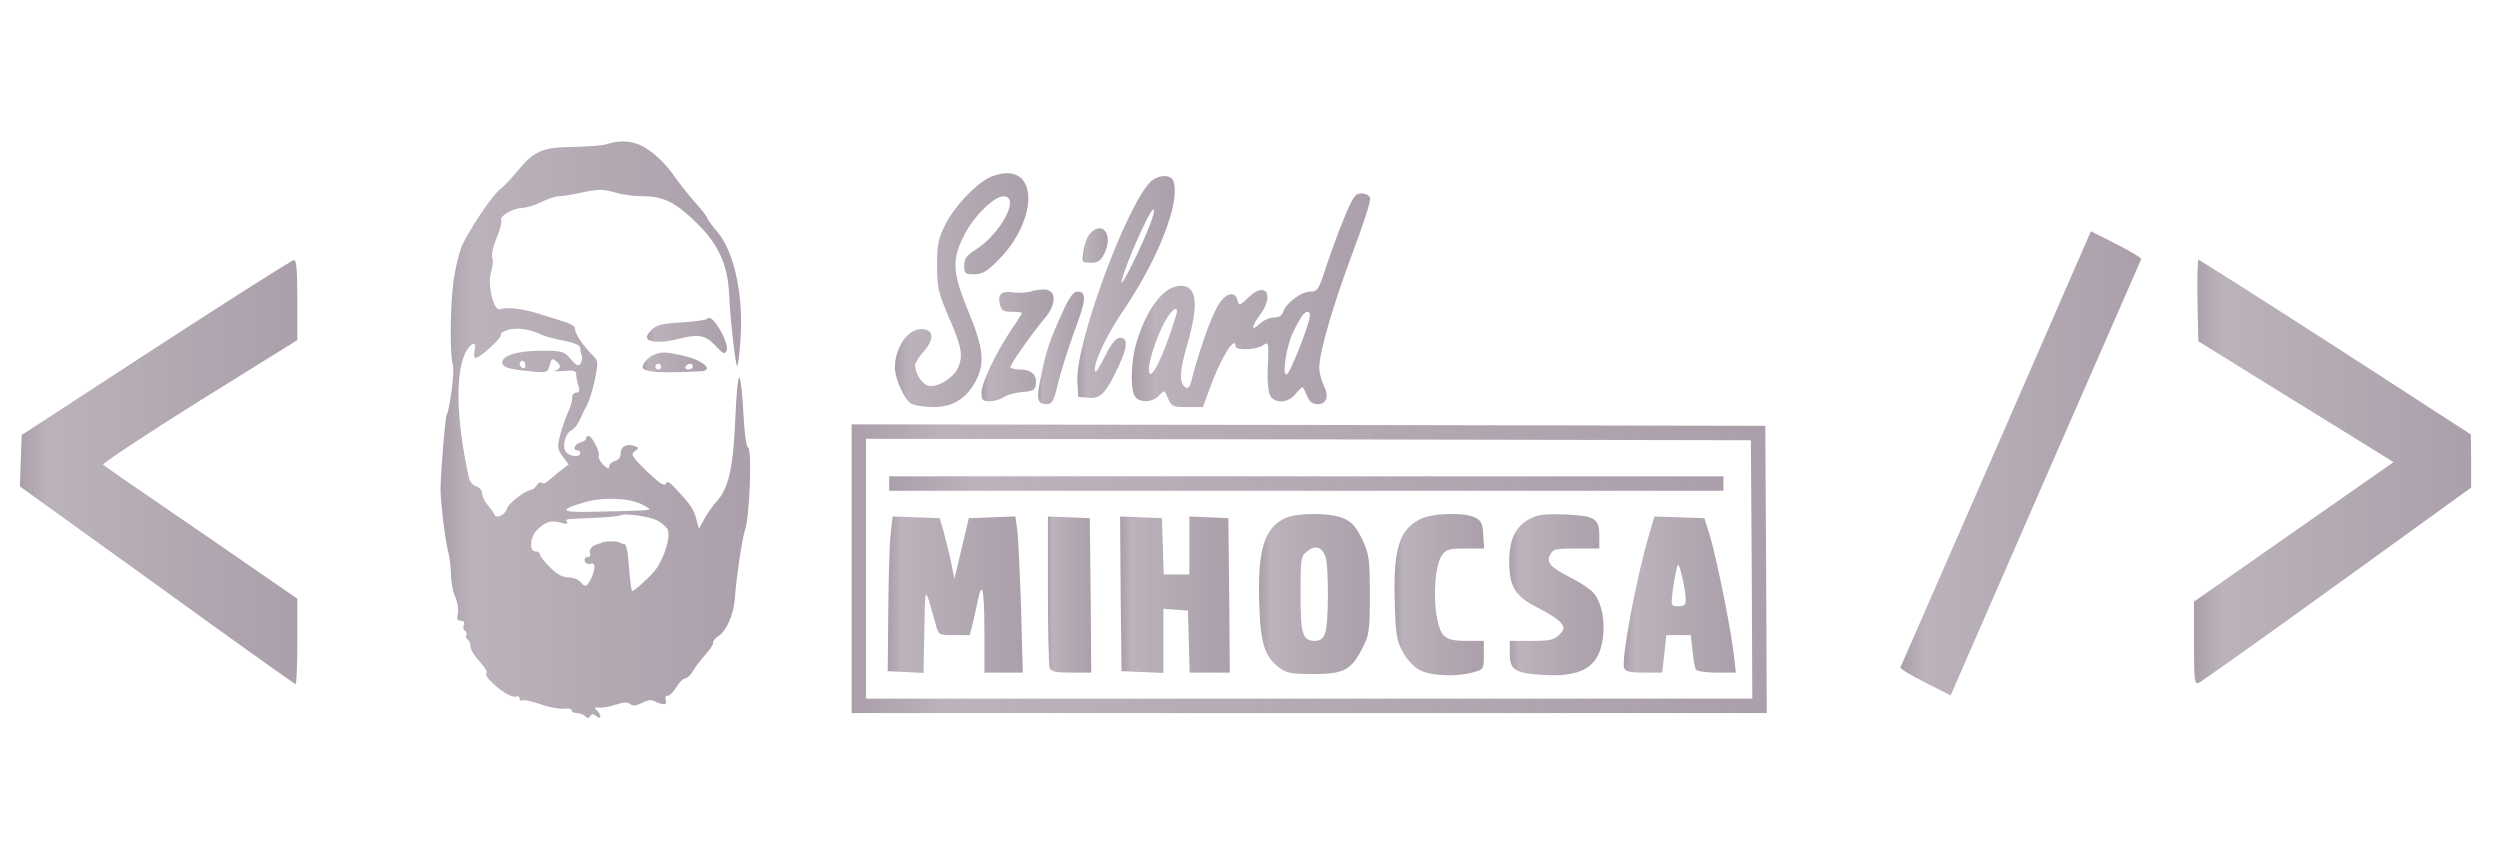
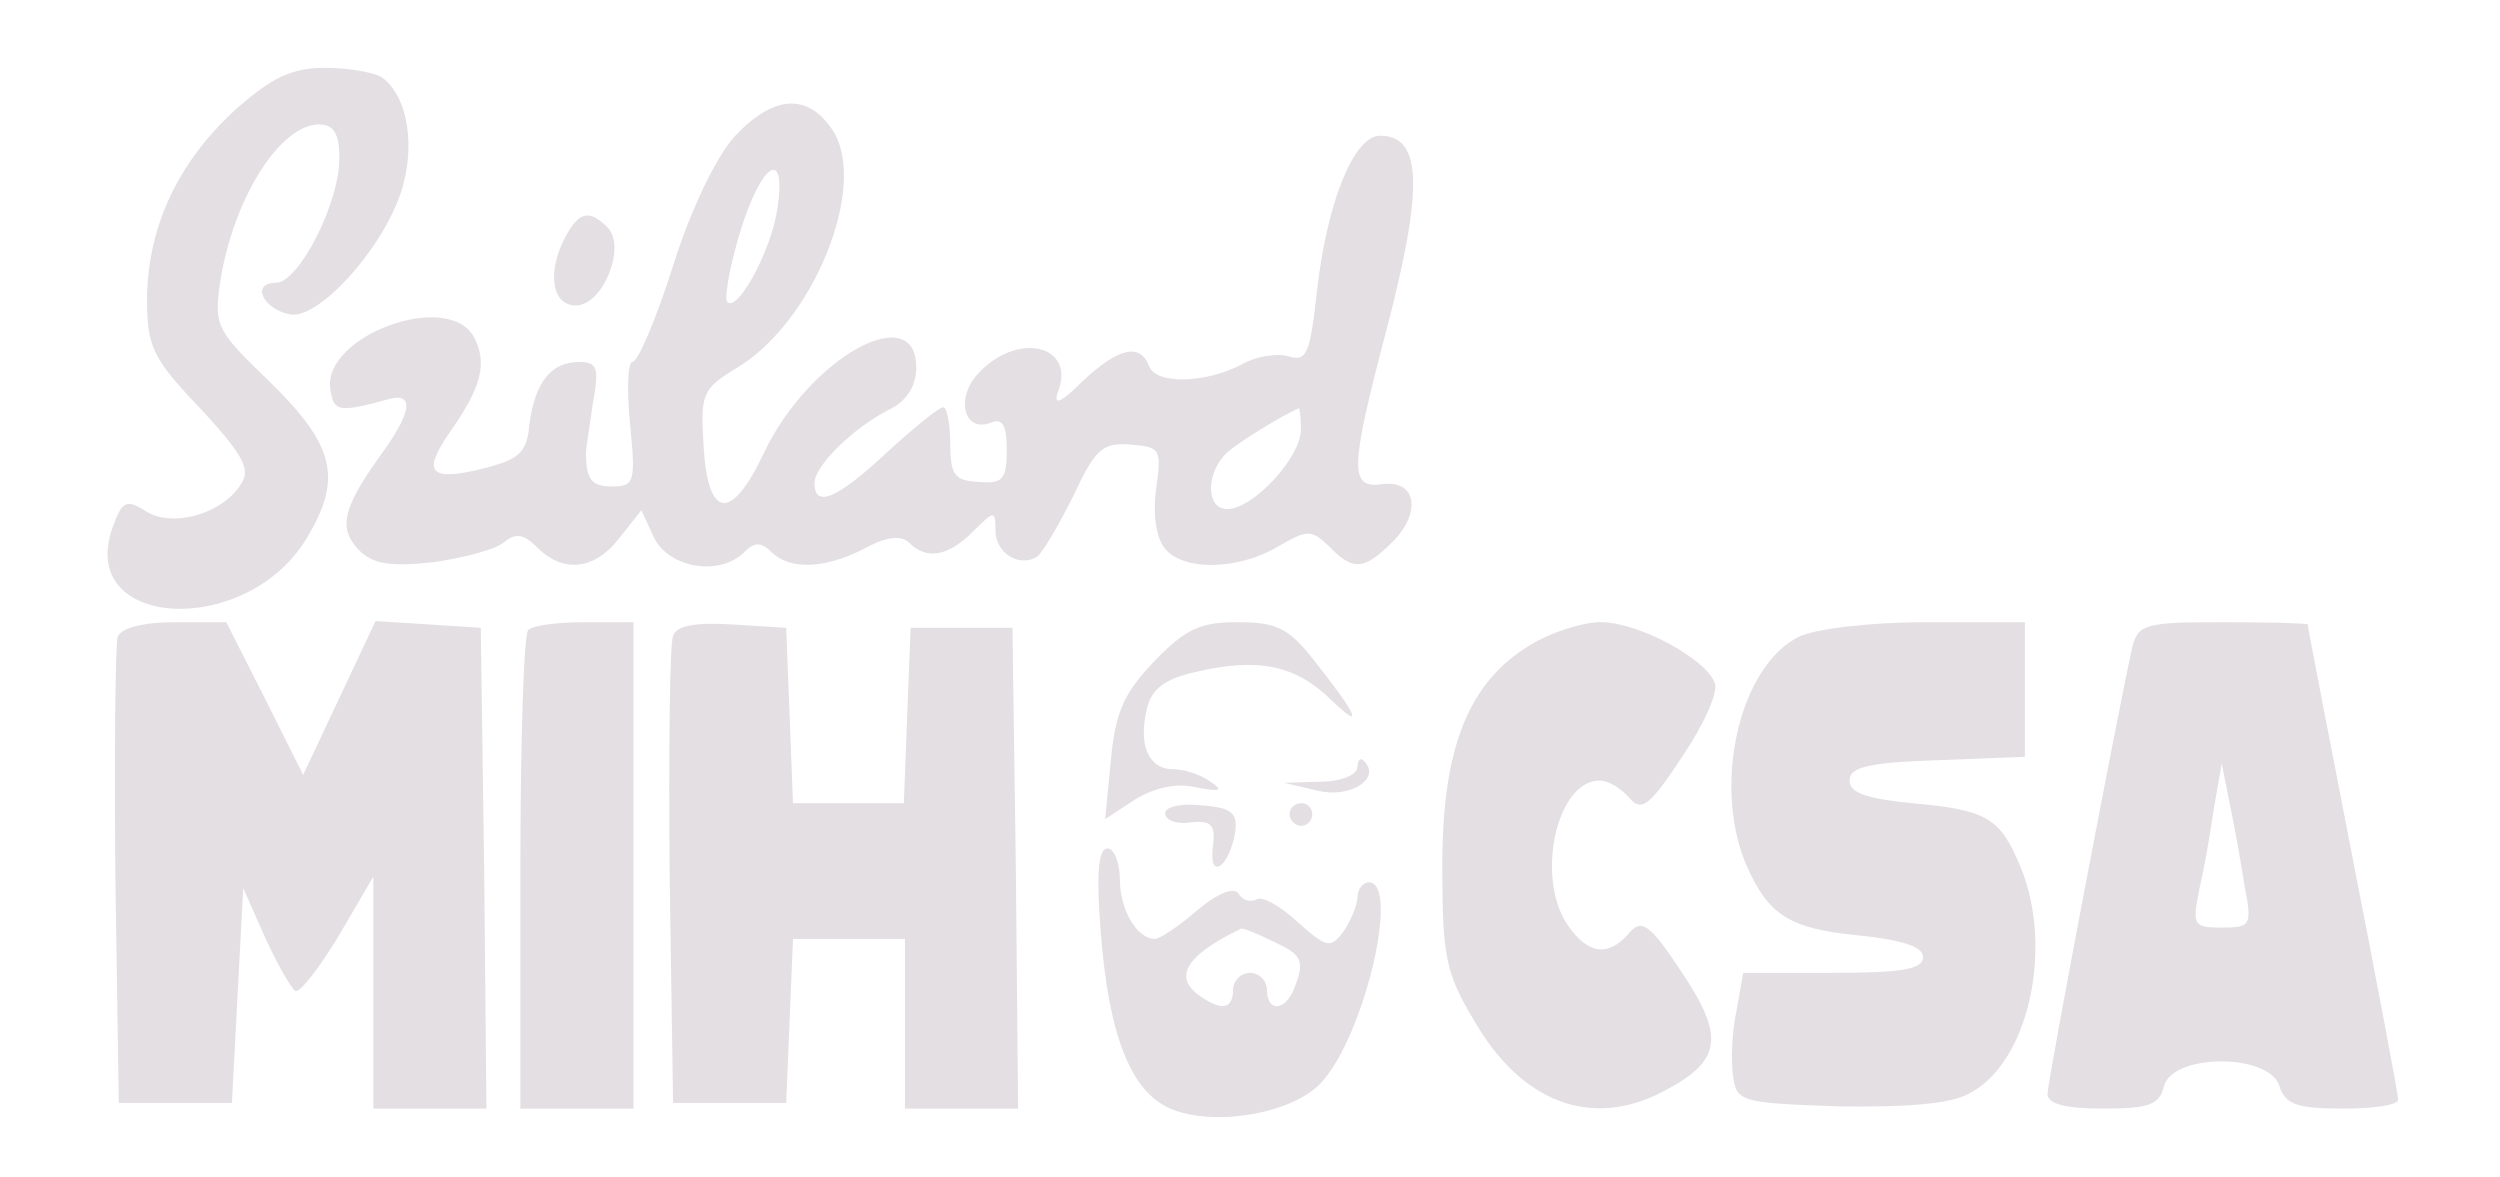
- <svg xmlns="http://www.w3.org/2000/svg" version="1.0" width="866pt" height="291pt" viewBox="0 0 866 291" preserveAspectRatio="xMidYMid meet">
-   <defs>
-     <linearGradient id="Gradient1">
-       <stop offset="0%" stop-color="#AA9FAA" />
-       <stop offset="10%" stop-color="#AA9FAA" stop-opacity=".8" />
-       <stop offset="100%" stop-color="#AA9FAA" />
-     </linearGradient>
-   </defs>
-   <g transform="translate(0,291) scale(0.1,-0.1)" fill="url(#Gradient1)" stroke="none">
-     <path d="M2100 2410 c-14 -4 -66 -8 -115 -9 -107 -1 -135 -14 -193 -84 -21 -26 -48 -54 -59 -62 -25 -17 -108 -141 -133 -197 -10 -24 -23 -78 -29 -121 -12 -89 -13 -262 -2 -291 7 -17 -11 -155 -22 -174 -5 -8 -21 -209 -21 -257 1 -52 15 -168 25 -209 6 -22 11 -59 11 -83 0 -25 6 -61 15 -80 8 -20 12 -46 9 -59 -5 -18 -2 -24 10 -24 10 0 14 -5 11 -15 -4 -8 -2 -17 4 -20 5 -4 7 -10 4 -15 -3 -5 -1 -11 5 -15 5 -3 10 -14 10 -25 0 -10 13 -32 30 -50 16 -18 28 -35 26 -39 -7 -11 6 -27 47 -60 21 -16 45 -27 53 -24 8 3 14 0 14 -7 0 -6 4 -9 9 -6 4 3 32 -3 62 -13 29 -11 65 -17 81 -16 15 2 28 0 28 -5 0 -6 8 -10 18 -10 10 0 23 -5 29 -11 8 -8 13 -8 18 1 5 8 10 8 21 -1 17 -14 19 2 2 20 -11 10 -9 12 7 10 11 -2 37 3 58 10 27 9 42 10 50 2 9 -7 21 -6 41 4 20 11 33 12 46 5 27 -14 43 -12 36 5 -3 8 0 15 7 15 7 0 21 14 30 30 10 17 24 30 30 30 7 0 20 12 29 28 9 15 28 40 42 55 14 15 26 33 26 40 0 7 9 18 19 24 27 17 51 72 56 124 6 84 26 214 36 244 16 45 24 276 11 284 -7 4 -14 54 -17 121 -3 63 -9 118 -14 123 -4 4 -11 -61 -14 -145 -7 -167 -23 -240 -64 -284 -13 -15 -33 -42 -43 -61 l-19 -35 -9 34 c-9 35 -22 53 -74 108 -20 21 -28 25 -32 14 -4 -10 -23 3 -65 43 -52 51 -57 59 -43 69 16 12 16 13 0 19 -26 10 -48 -1 -48 -26 0 -12 -8 -23 -20 -26 -11 -3 -20 -12 -20 -19 0 -10 -6 -8 -20 6 -12 12 -18 25 -16 29 7 11 -23 71 -35 71 -5 0 -9 -4 -9 -9 0 -5 -9 -11 -20 -14 -20 -5 -28 -27 -10 -27 6 0 10 -4 10 -10 0 -15 -36 -12 -49 4 -15 18 -4 64 19 76 10 5 23 22 29 37 7 16 18 39 26 53 7 14 19 53 26 86 11 55 11 64 -4 79 -35 34 -68 83 -65 96 2 8 -15 18 -42 26 -25 8 -65 20 -90 28 -46 15 -105 22 -129 14 -22 -6 -43 87 -30 128 6 18 8 41 4 51 -3 11 4 41 15 67 12 27 19 54 16 62 -6 15 42 43 76 43 13 1 41 9 63 20 22 11 49 20 60 20 11 0 49 6 84 14 54 11 71 11 109 0 25 -8 70 -14 100 -14 71 0 113 -21 188 -95 74 -73 106 -145 110 -250 3 -76 21 -235 27 -242 3 -2 8 33 11 77 14 158 -19 317 -80 388 -19 22 -34 43 -34 47 0 4 -20 29 -44 56 -24 27 -57 69 -74 94 -16 24 -50 60 -76 79 -48 37 -96 45 -156 26z m-225 -659 c11 -6 46 -15 78 -21 35 -7 57 -16 57 -25 0 -7 2 -19 5 -27 3 -7 1 -19 -4 -27 -7 -11 -14 -8 -34 15 -24 28 -29 29 -106 29 -80 -1 -131 -16 -131 -41 0 -16 21 -23 95 -30 61 -6 62 -5 69 21 6 22 9 25 21 15 20 -16 19 -27 -2 -34 -10 -3 2 -3 27 -1 38 3 46 1 46 -13 0 -9 4 -27 8 -39 5 -17 3 -23 -8 -23 -8 0 -14 -8 -14 -17 1 -10 -6 -34 -15 -53 -9 -19 -21 -55 -27 -79 -10 -39 -9 -47 9 -72 l21 -28 -33 -25 c-17 -15 -37 -30 -43 -36 -7 -5 -15 -6 -18 -2 -4 3 -11 0 -16 -8 -5 -8 -13 -15 -17 -16 -21 -1 -81 -47 -86 -64 -6 -23 -39 -39 -44 -23 -2 6 -13 21 -24 34 -10 12 -19 30 -19 40 0 10 -9 21 -20 24 -11 3 -22 16 -25 28 -46 204 -49 380 -7 445 19 29 34 28 26 -3 -3 -14 -2 -25 3 -25 16 0 93 71 88 80 -3 5 9 13 27 18 32 8 72 2 113 -17z m-55 -107 c0 -8 -4 -12 -10 -9 -5 3 -10 10 -10 16 0 5 5 9 10 9 6 0 10 -7 10 -16z m403 -481 c15 -7 27 -15 27 -17 0 -4 -45 -6 -212 -9 -98 -2 -101 8 -10 34 64 18 151 14 195 -8z m54 -56 c17 -9 34 -25 37 -34 9 -31 -19 -111 -50 -145 -29 -32 -73 -70 -75 -65 -4 12 -8 52 -12 102 -2 33 -8 60 -13 60 -5 0 -13 3 -19 6 -9 6 -56 4 -62 -1 -2 -2 -6 -3 -10 -4 -20 -4 -34 -19 -29 -32 3 -8 -1 -14 -9 -14 -8 0 -12 -6 -9 -14 3 -8 12 -12 20 -9 17 6 18 -14 2 -50 -15 -31 -21 -33 -38 -12 -7 8 -26 15 -42 15 -19 0 -40 11 -63 35 -19 19 -35 39 -35 45 0 5 -7 10 -15 10 -24 0 -19 53 8 77 29 27 46 32 80 22 16 -5 25 -4 22 2 -8 12 -15 10 89 15 49 2 91 6 93 8 10 10 101 -2 130 -17z" />
-     <path d="M3425 2294 c-49 -25 -121 -102 -151 -163 -24 -48 -28 -68 -28 -141 0 -78 4 -93 42 -182 44 -101 49 -131 30 -173 -15 -34 -72 -69 -102 -61 -22 5 -46 42 -46 71 0 8 14 30 31 49 37 43 33 76 -10 76 -47 0 -91 -65 -91 -133 1 -42 33 -113 58 -126 12 -6 45 -11 75 -11 66 0 111 27 144 85 36 63 31 117 -22 245 -57 138 -59 182 -12 271 32 62 101 129 133 129 60 0 -9 -130 -98 -186 -30 -19 -38 -30 -38 -54 0 -28 3 -30 35 -30 28 0 43 9 83 49 124 124 141 301 30 301 -18 0 -46 -7 -63 -16z" />
-     <path d="M3983 2278 c-87 -94 -258 -562 -251 -688 l3 -55 36 -3 c42 -4 60 16 104 110 31 66 33 98 5 98 -14 0 -28 -17 -51 -61 -16 -34 -32 -59 -34 -57 -14 14 31 116 90 203 128 187 206 388 179 459 -9 24 -57 20 -81 -6z m-3 -155 c-28 -71 -88 -193 -95 -193 -7 0 39 121 76 196 37 80 51 77 19 -3z" />
-     <path d="M4657 2157 c-19 -45 -47 -122 -63 -170 -26 -81 -30 -87 -55 -87 -31 0 -85 -40 -94 -70 -4 -13 -15 -20 -33 -20 -14 0 -36 -10 -49 -22 -30 -28 -29 -11 2 32 51 69 19 117 -39 61 -32 -31 -34 -31 -39 -12 -9 36 -44 26 -70 -21 -24 -41 -63 -153 -87 -246 -9 -36 -14 -41 -26 -32 -20 17 -18 55 10 151 39 138 32 199 -24 199 -58 0 -118 -78 -154 -199 -18 -62 -21 -153 -6 -182 14 -25 62 -25 85 1 19 20 19 20 31 -10 12 -28 16 -30 67 -30 l54 0 23 63 c37 104 90 190 90 147 0 -15 73 -12 95 4 20 13 20 12 17 -69 -3 -49 1 -91 7 -104 17 -31 64 -28 90 6 12 14 23 24 24 22 2 -2 8 -16 15 -31 8 -20 19 -28 36 -28 32 0 41 28 21 66 -8 16 -15 43 -15 60 0 54 48 218 116 400 36 95 64 181 60 189 -3 8 -16 15 -30 15 -21 0 -29 -11 -59 -83z m-583 -339 c-45 -149 -94 -244 -94 -186 0 33 34 132 61 174 23 39 44 46 33 12z m461 -15 c-13 -52 -66 -183 -77 -189 -19 -12 -2 99 22 147 12 24 27 50 32 57 18 21 31 13 23 -15z" />
-     <path d="M3776 2101 c-10 -11 -20 -38 -23 -60 -6 -40 -5 -41 25 -41 25 0 35 6 47 31 33 63 -5 118 -49 70z" />
-     <path d="M6915 1357 c-181 -414 -330 -755 -332 -759 -2 -4 36 -27 85 -52 l89 -45 328 752 c181 414 330 755 332 759 2 4 -36 27 -85 52 l-89 45 -328 -752z" />
-     <path d="M540 1706 l-465 -303 -3 -89 -3 -89 475 -342 c261 -189 477 -343 480 -343 3 0 6 67 6 148 l0 148 -332 229 c-183 125 -337 231 -341 235 -4 4 145 103 332 220 l341 212 0 139 c0 105 -3 139 -12 138 -7 0 -222 -137 -478 -303z" />
-     <path d="M7612 1869 l3 -141 290 -180 c160 -98 312 -193 338 -209 l48 -30 -345 -241 -346 -242 0 -144 c0 -125 2 -143 15 -138 9 3 225 157 480 341 l465 336 0 92 -1 92 -468 303 c-258 166 -472 302 -475 302 -4 0 -5 -63 -4 -141z" />
-     <path d="M3570 1900 c-14 -4 -41 -5 -61 -3 -41 6 -54 -6 -45 -43 5 -20 13 -24 41 -24 19 0 35 -2 35 -4 0 -2 -16 -28 -36 -57 -55 -82 -104 -185 -104 -219 0 -26 4 -30 28 -30 15 0 37 6 48 14 11 8 40 16 65 18 37 3 45 7 47 26 5 33 -15 52 -54 52 -19 0 -34 4 -34 8 0 11 74 116 117 167 42 49 44 99 3 102 -14 1 -36 -2 -50 -7z" />
-     <path d="M3678 1823 c-42 -93 -54 -127 -72 -217 -17 -78 -13 -96 19 -96 20 0 25 9 40 73 10 39 35 120 57 180 41 110 43 137 10 137 -14 0 -29 -21 -54 -77z" />
-     <path d="M2448 1805 c-3 -4 -44 -9 -89 -12 -69 -4 -87 -9 -104 -28 -14 -14 -18 -25 -10 -31 12 -11 59 -10 101 1 73 19 96 15 131 -21 29 -31 34 -33 40 -18 4 11 -3 35 -18 63 -25 44 -40 57 -51 46z" />
-     <path d="M2263 1680 c-12 -5 -26 -18 -32 -28 -9 -17 -7 -21 17 -27 23 -6 91 -6 180 -1 49 3 5 40 -66 55 -61 13 -69 13 -99 1z m27 -40 c0 -5 -4 -10 -10 -10 -5 0 -10 5 -10 10 0 6 5 10 10 10 6 0 10 -4 10 -10z m110 0 c0 -5 -7 -10 -16 -10 -8 0 -12 5 -9 10 3 6 10 10 16 10 5 0 9 -4 9 -10z" />
-     <path d="M2950 940 l0 -500 1585 0 1585 0 -2 498 -3 497 -1582 3 -1583 2 0 -500z m3118 -2 l2 -448 -1535 0 -1535 0 0 450 0 450 1533 -2 1532 -3 3 -447z" />
-     <path d="M3080 1235 l0 -25 1445 0 1445 0 0 25 0 25 -1445 0 -1445 0 0 -25z" />
-     <path d="M4454 1116 c-74 -33 -98 -109 -92 -296 4 -139 19 -186 71 -224 24 -18 43 -21 117 -21 105 0 131 14 170 91 23 45 25 60 25 184 0 124 -2 139 -26 191 -20 42 -35 60 -62 72 -43 21 -158 22 -203 3z m137 -133 c12 -32 12 -235 -1 -267 -6 -18 -17 -26 -34 -26 -44 0 -51 22 -51 162 0 123 1 131 23 148 27 23 50 16 63 -17z" />
-     <path d="M4920 1112 c-75 -37 -95 -106 -88 -304 3 -97 7 -119 28 -158 16 -28 39 -52 60 -62 40 -20 125 -23 183 -7 36 10 37 11 37 59 l0 50 -60 0 c-46 0 -65 5 -79 19 -37 37 -41 224 -7 276 15 22 23 25 82 25 l65 0 -3 47 c-2 39 -7 50 -28 60 -37 19 -148 16 -190 -5z" />
-     <path d="M5300 1113 c-50 -26 -72 -71 -72 -148 0 -88 20 -121 102 -162 36 -18 71 -41 78 -52 12 -17 11 -22 -7 -40 -18 -18 -33 -21 -96 -21 l-75 0 0 -45 c0 -55 17 -67 115 -73 132 -8 191 26 206 119 11 66 -3 134 -32 166 -13 14 -49 38 -80 53 -70 36 -84 52 -69 79 9 19 20 21 90 21 l80 0 0 44 c0 60 -15 69 -118 74 -70 2 -94 0 -122 -15z" />
-     <path d="M3085 1058 c-4 -35 -7 -155 -8 -268 l-2 -205 62 -3 62 -3 3 148 c3 161 0 159 39 21 10 -38 10 -38 64 -38 l54 0 10 38 c5 20 12 53 16 72 17 84 24 57 25 -87 l0 -153 67 0 66 0 -6 223 c-4 122 -10 244 -13 270 l-7 48 -80 -3 -81 -3 -25 -105 -25 -105 -13 65 c-8 36 -20 83 -26 105 l-12 40 -82 3 -81 3 -7 -63z" />
-     <path d="M3630 866 c0 -140 3 -261 6 -270 5 -12 21 -16 75 -16 l69 0 -2 268 -3 267 -72 3 -73 3 0 -255z" />
-     <path d="M3882 853 l3 -268 73 -3 72 -3 0 111 0 111 43 -3 42 -3 3 -107 3 -108 70 0 69 0 -2 268 -3 267 -67 3 -68 3 0 -101 0 -100 -45 0 -44 0 -3 98 -3 97 -73 3 -72 3 2 -268z" />
-     <path d="M5711 1053 c-43 -146 -96 -429 -85 -457 5 -12 21 -16 69 -16 l63 0 7 65 7 65 43 0 42 0 6 -55 c3 -30 8 -59 12 -65 3 -5 36 -10 72 -10 l66 0 -7 61 c-8 81 -60 337 -83 414 l-19 60 -86 3 -87 3 -20 -68z m128 -215 c1 -24 -3 -28 -25 -28 -26 0 -26 1 -20 53 4 28 10 63 14 77 5 22 8 18 18 -25 7 -27 13 -62 13 -77z" />
+ <svg xmlns="http://www.w3.org/2000/svg" version="1.0" width="221pt" height="104pt" viewBox="0 0 221 104" preserveAspectRatio="xMidYMid meet">
+   <g transform="translate(0,104) scale(0.1,-0.1)" fill="#E3DFE3" stroke="none">
+     <path d="M208 943 c-51 -47 -77 -103 -78 -166 0 -43 4 -53 47 -98 38 -41 45 -54 36 -67 -16 -26 -60 -39 -84 -24 -17 11 -21 9 -29 -13 -34 -91 117 -100 171 -11 32 53 25 82 -32 138 -49 47 -50 50 -44 91 12 73 53 137 87 137 13 0 18 -8 18 -30 0 -40 -36 -110 -56 -110 -23 0 -11 -24 13 -28 27 -4 88 66 100 117 10 39 1 79 -20 93 -7 4 -29 8 -49 8 -30 0 -47 -8 -80 -37z" />
+     <path d="M650 920 c-16 -17 -39 -64 -55 -115 -15 -47 -31 -85 -36 -85 -4 0 -5 -25 -2 -55 5 -51 4 -55 -16 -55 -18 0 -23 6 -23 30 0 3 3 22 6 43 6 32 4 37 -12 37 -25 0 -39 -18 -44 -55 -2 -25 -9 -31 -40 -39 -48 -12 -55 -4 -31 31 29 41 34 62 22 85 -23 42 -134 1 -127 -46 3 -20 7 -21 51 -9 24 7 21 -12 -7 -50 -33 -46 -37 -64 -19 -83 13 -13 28 -15 66 -11 27 4 55 11 63 18 10 8 17 7 29 -5 23 -23 51 -20 73 9 l19 24 11 -24 c13 -27 58 -35 80 -13 9 9 15 9 24 0 16 -16 47 -15 82 3 20 11 33 12 40 5 15 -15 34 -12 56 10 19 19 20 19 20 1 0 -20 21 -33 37 -23 5 4 19 28 32 54 19 41 26 47 50 45 27 -2 28 -4 23 -39 -3 -23 0 -44 8 -53 16 -20 65 -19 100 2 26 15 29 15 45 0 21 -22 31 -21 56 4 26 26 21 55 -9 51 -29 -4 -29 12 3 134 34 129 32 174 -5 174 -23 0 -47 -58 -56 -139 -6 -54 -9 -61 -25 -56 -10 3 -29 0 -41 -7 -32 -17 -76 -18 -82 -2 -8 21 -27 17 -59 -13 -19 -19 -26 -22 -22 -10 17 42 -36 55 -71 16 -19 -21 -12 -51 11 -43 11 5 15 -1 15 -24 0 -26 -4 -30 -25 -28 -21 1 -25 6 -25 34 0 17 -3 32 -6 32 -4 0 -26 -18 -50 -40 -45 -42 -64 -49 -64 -27 0 15 34 49 68 66 14 7 22 21 22 36 0 61 -94 9 -134 -74 -29 -62 -50 -61 -54 4 -3 47 -1 51 28 69 69 40 118 162 86 211 -22 33 -52 31 -86 -5z m37 -66 c-6 -37 -35 -90 -44 -81 -3 3 2 31 11 61 19 63 42 77 33 20z m463 -194 c0 -24 -42 -70 -65 -70 -20 0 -19 34 1 51 13 11 50 33 62 38 1 1 2 -8 2 -19z" />
+     <path d="M500 831 c-17 -32 -12 -61 9 -61 24 0 45 52 28 69 -16 16 -25 14 -37 -8z" />
+     <path d="M104 477 c-2 -7 -3 -102 -2 -212 l3 -200 50 0 50 0 5 95 5 95 19 -43 c11 -24 23 -45 27 -48 4 -2 21 20 38 48 l31 53 0 -102 0 -103 50 0 50 0 -2 212 -3 213 -46 3 -47 3 -32 -68 -32 -68 -34 68 -34 67 -45 0 c-28 0 -48 -5 -51 -13z" />
+     <path d="M467 483 c-4 -3 -7 -100 -7 -215 l0 -208 50 0 50 0 0 215 0 215 -43 0 c-24 0 -47 -3 -50 -7z" />
+     <path d="M595 478 c-3 -8 -4 -103 -3 -213 l3 -200 50 0 50 0 3 73 3 72 49 0 50 0 0 -75 0 -75 50 0 50 0 -2 213 -3 212 -45 0 -45 0 -3 -77 -3 -78 -49 0 -49 0 -3 78 -3 77 -48 3 c-32 2 -49 -1 -52 -10z" />
+     <path d="M1021 456 c-27 -28 -35 -45 -39 -88 l-5 -52 26 17 c18 11 37 15 54 11 22 -4 25 -3 13 5 -8 6 -23 11 -33 11 -22 0 -31 22 -23 54 4 17 16 26 43 32 55 13 88 6 119 -24 31 -30 24 -14 -15 35 -22 28 -33 33 -67 33 -33 0 -46 -6 -73 -34z" />
+     <path d="M1353 470 c-55 -33 -78 -91 -78 -195 0 -81 3 -95 28 -137 42 -73 104 -96 167 -63 52 27 55 48 17 105 -29 44 -36 48 -47 35 -18 -21 -36 -19 -54 7 -29 42 -10 128 28 128 8 0 19 -7 26 -15 11 -13 18 -8 47 36 19 28 32 57 29 65 -8 22 -68 54 -101 54 -16 0 -44 -9 -62 -20z" />
+     <path d="M1590 477 c-52 -26 -76 -129 -47 -200 20 -46 38 -58 101 -64 38 -4 56 -10 56 -19 0 -11 -19 -14 -80 -14 l-79 0 -6 -34 c-4 -18 -5 -44 -3 -57 3 -23 7 -24 93 -27 58 -1 99 2 115 11 53 26 76 129 46 201 -18 43 -29 50 -96 56 -40 4 -55 9 -55 20 0 12 17 16 78 18 l77 3 0 59 0 60 -87 0 c-50 0 -99 -6 -113 -13z" />
+     <path d="M1885 468 c-11 -48 -75 -384 -75 -395 0 -9 16 -13 49 -13 40 0 50 3 54 20 8 29 93 29 102 0 5 -16 15 -20 56 -20 27 0 49 3 49 8 0 4 -18 100 -40 212 -22 113 -40 206 -40 208 0 1 -34 2 -75 2 -69 0 -75 -2 -80 -22z m99 -210 c7 -36 6 -38 -20 -38 -25 0 -26 2 -20 33 4 17 10 50 13 72 l7 40 7 -35 c4 -19 10 -52 13 -72z" />
+     <path d="M1200 362 c0 -7 -15 -13 -32 -13 l-33 -1 30 -7 c29 -7 56 11 41 26 -3 4 -6 1 -6 -5z" />
+     <path d="M1030 321 c0 -6 10 -10 23 -8 18 2 22 -2 19 -23 -3 -29 15 -16 20 15 2 16 -3 21 -29 23 -19 2 -33 -1 -33 -7z" />
+     <path d="M1140 320 c0 -5 5 -10 10 -10 6 0 10 5 10 10 0 6 -4 10 -10 10 -5 0 -10 -4 -10 -10z" />
+     <path d="M973 217 c7 -93 27 -144 64 -158 39 -15 106 -3 131 24 38 41 70 177 42 177 -5 0 -10 -6 -10 -13 0 -7 -6 -21 -12 -30 -12 -16 -15 -15 -41 8 -15 14 -31 23 -36 20 -5 -3 -13 -1 -16 5 -4 6 -18 1 -37 -15 -16 -14 -33 -25 -37 -25 -16 0 -31 26 -31 52 0 15 -5 28 -11 28 -8 0 -10 -22 -6 -73z m152 -9 c26 -12 29 -17 19 -42 -8 -20 -24 -21 -24 -1 0 8 -7 15 -15 15 -8 0 -15 -7 -15 -15 0 -16 -9 -19 -27 -7 -27 17 -16 37 34 61 1 1 14 -4 28 -11z" />
  </g>
</svg>
